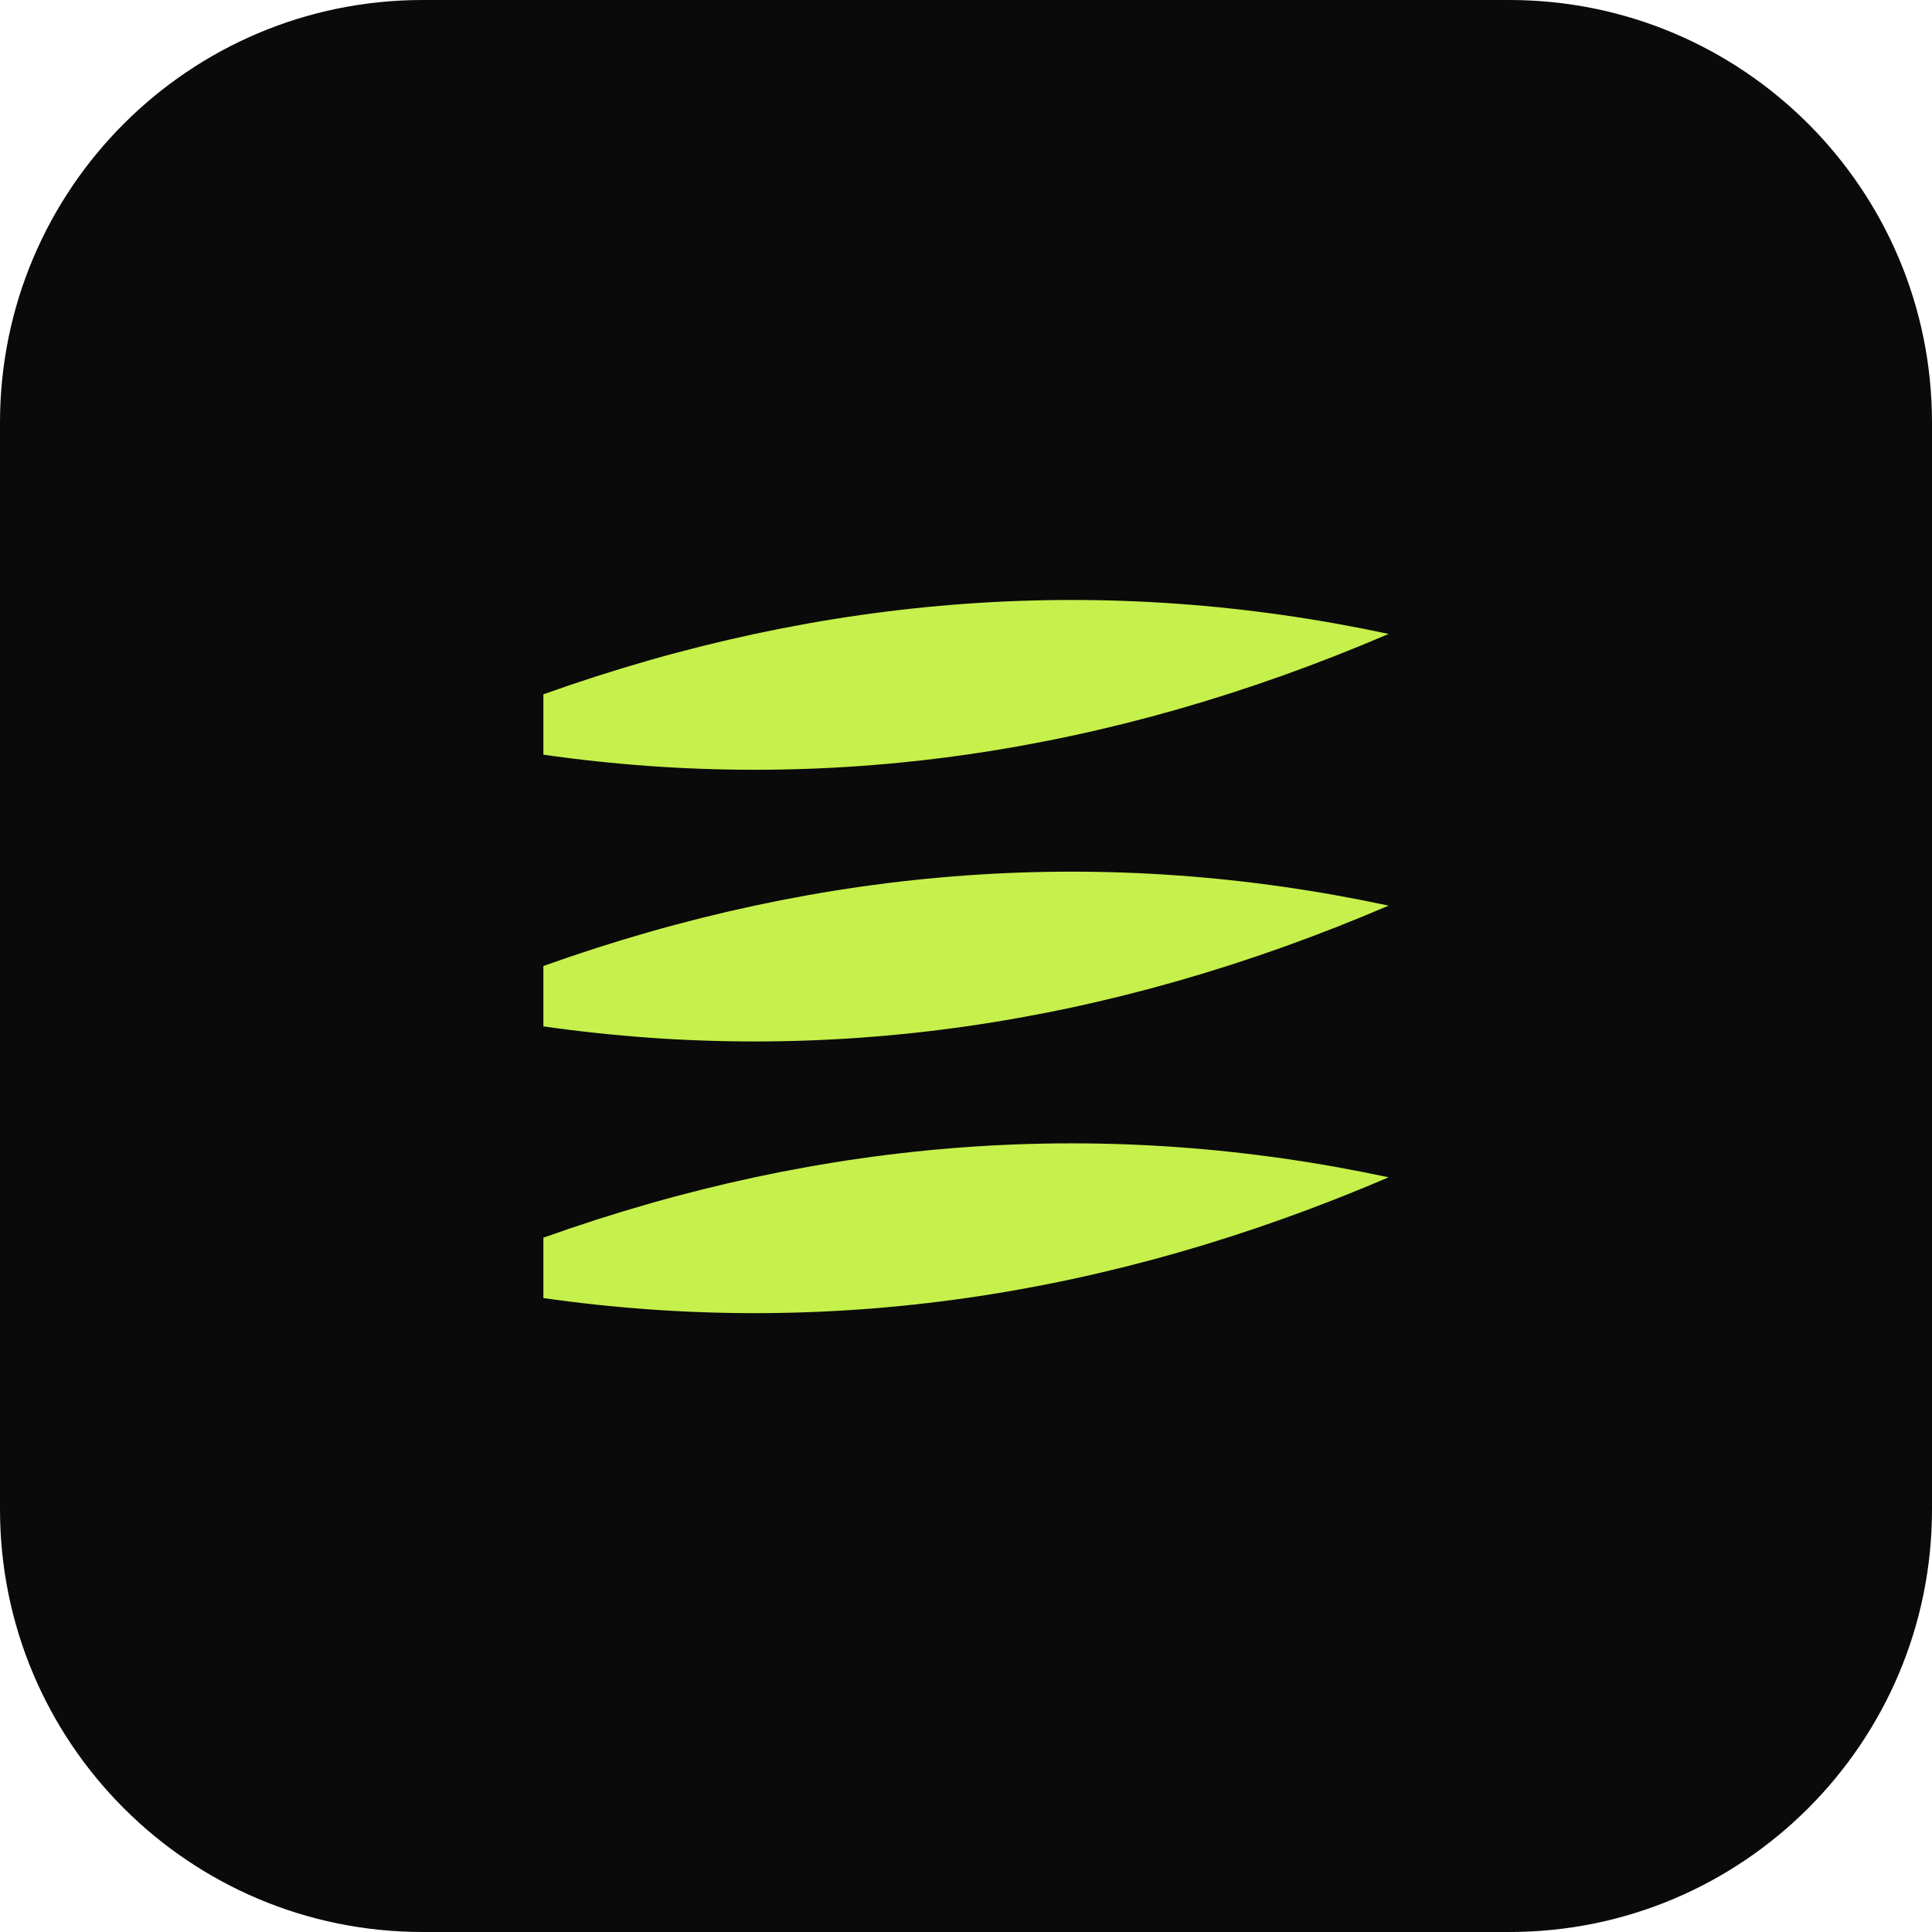
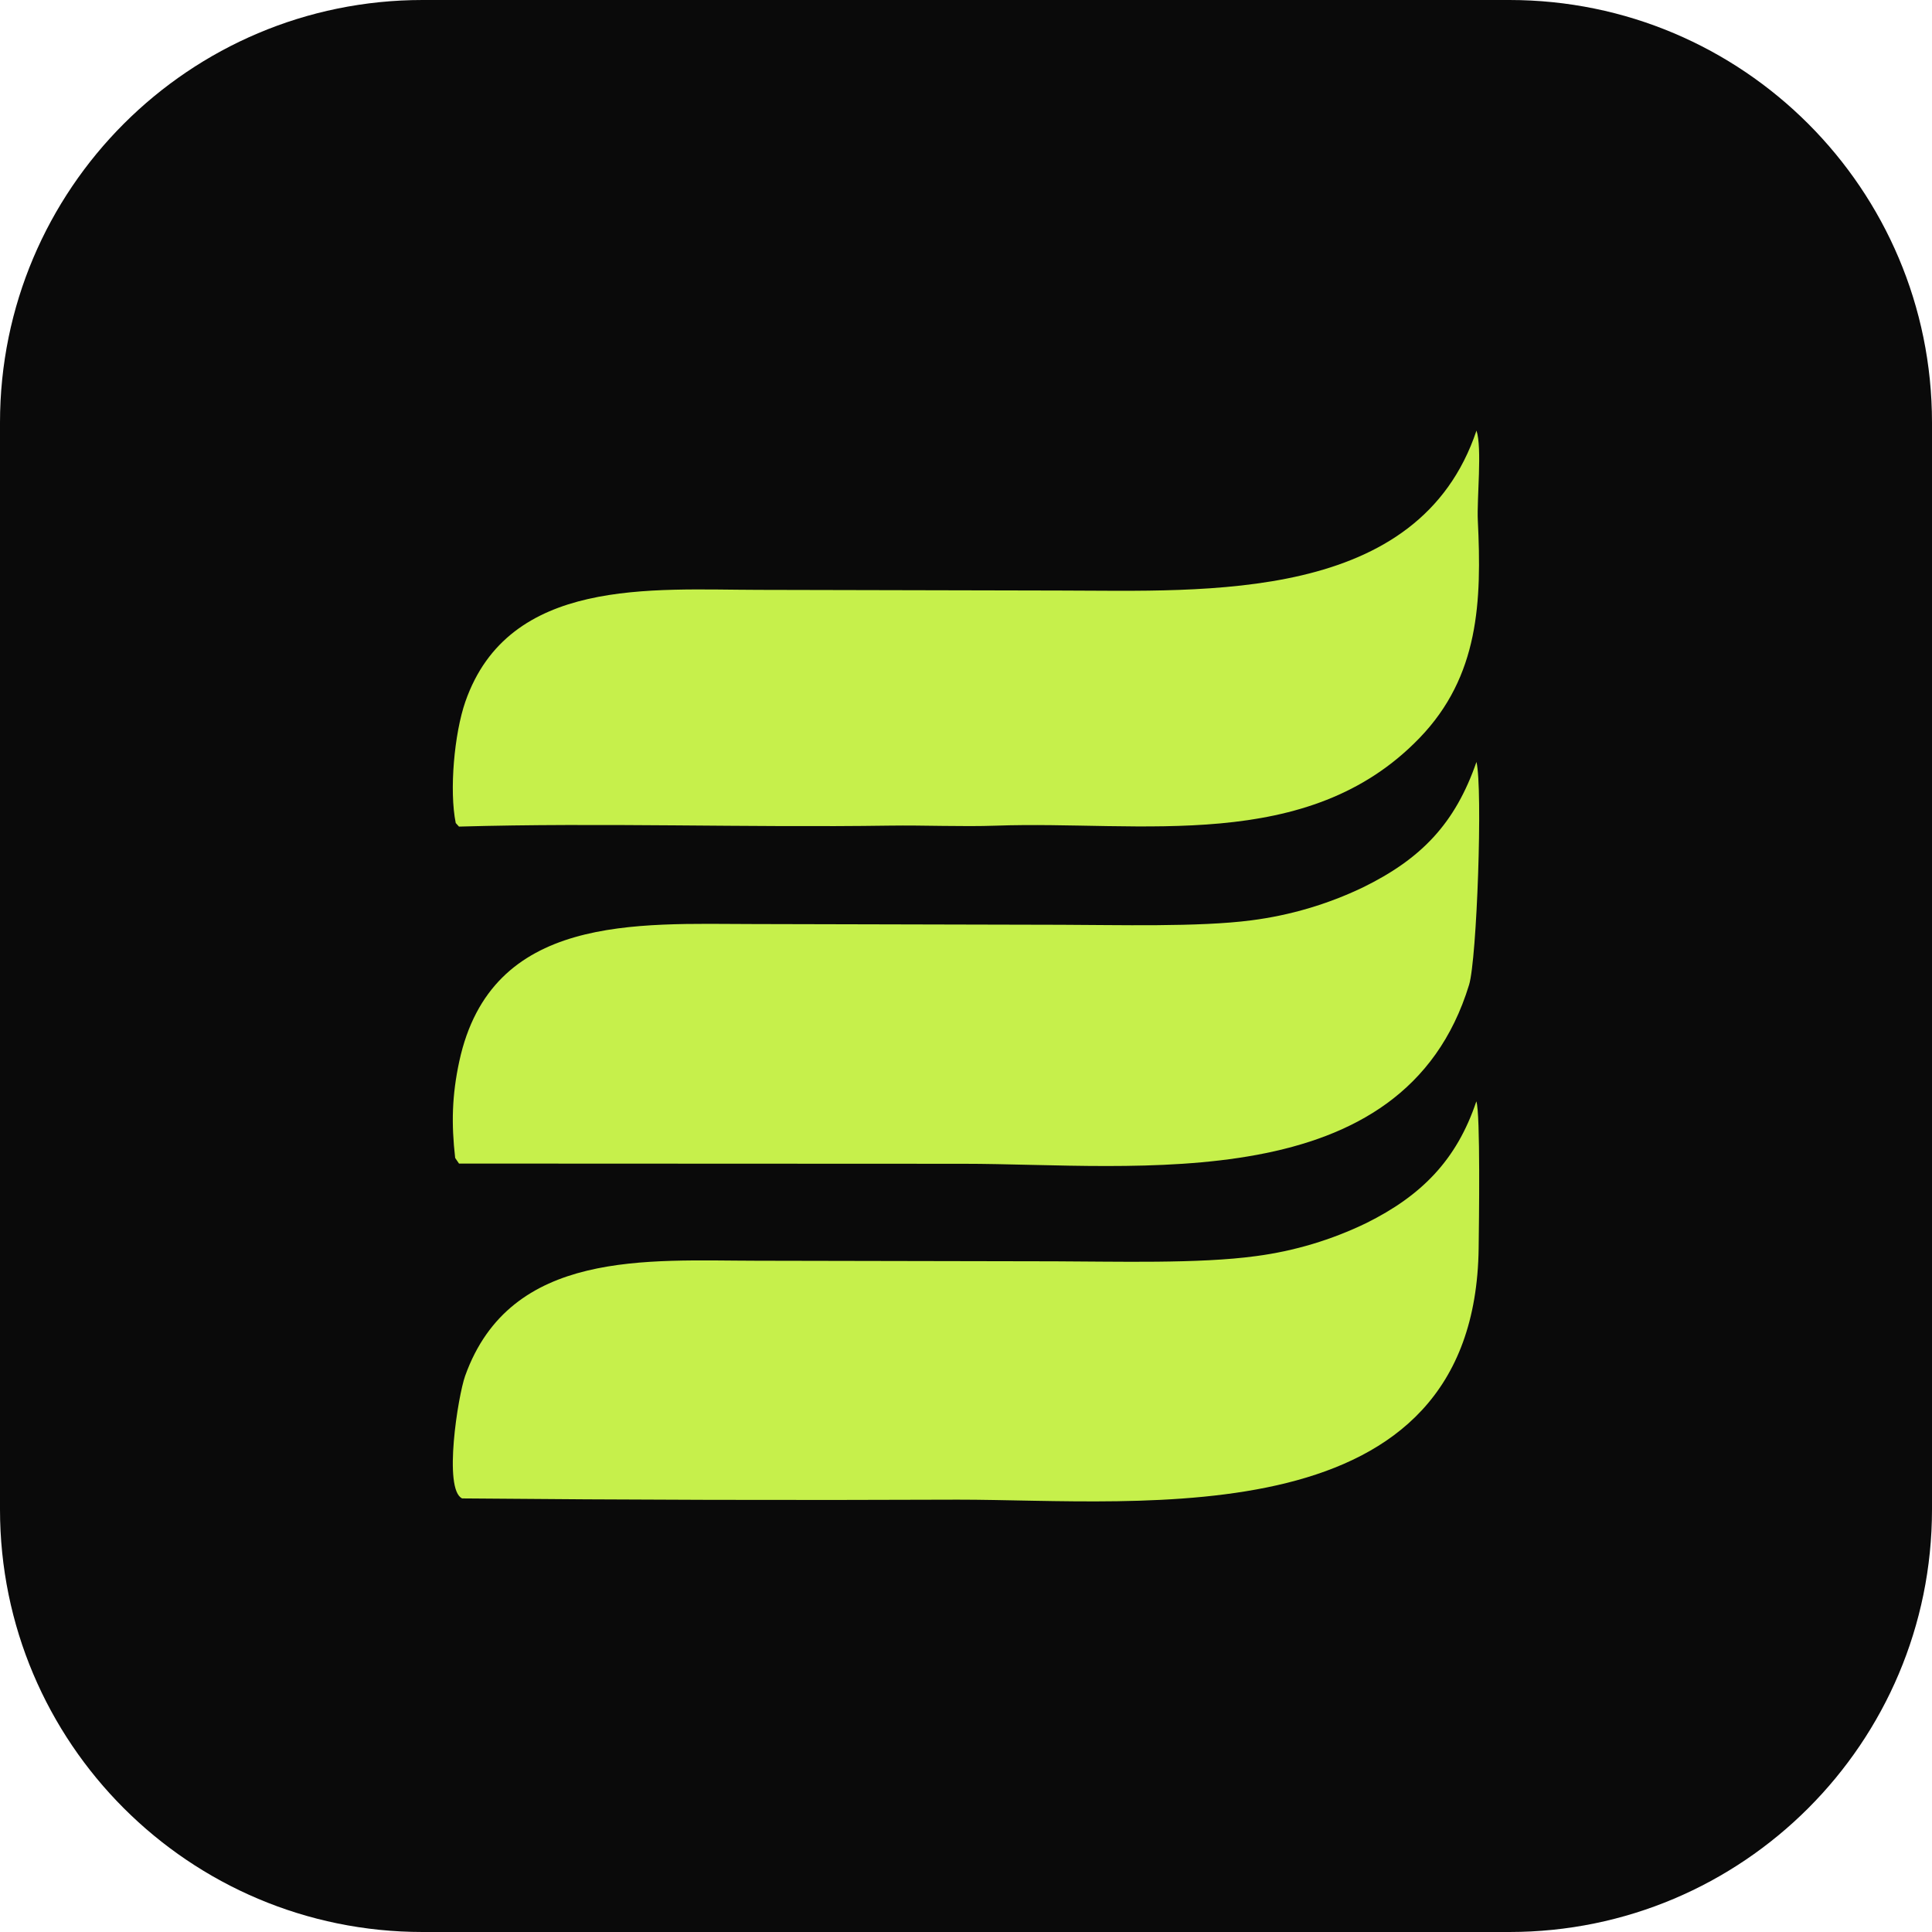
<svg xmlns="http://www.w3.org/2000/svg" width="64" height="64" viewBox="0 0 64 64">
  <rect width="64" height="64" rx="14" fill="#0A0A0A" />
-   <g transform="translate(16,18)">
-     <g fill="#C6F04B">
-       <path d="M2 5 Q16 0 30 3 Q16 9 2 7 Z" />
-       <path d="M2 14 Q16 9 30 12 Q16 18 2 16 Z" />
-       <path d="M2 23 Q16 18 30 21 Q16 27 2 25 Z" />
-     </g>
-   </g>
+   <svg x="15" y="14" width="34" height="36" viewBox="0 0 254 265">
+     <path d="M253.295 166C254.328 168.826 253.943 196.577 253.868 202.312C252.966 274.281 171.176 264.553 124.928 264.566C84.061 264.734 43.184 264.631 2.307 264.257C-2.416 262.059 1.293 238.848 3.049 233.942C14.299 202.518 48.236 205.406 75.262 205.439L149.155 205.583C163.898 205.616 184.67 206.227 198.765 204.293C208.23 203.048 217.442 200.291 226.044 196.128C239.726 189.348 248.459 180.472 253.295 166Z" fill="#C6F04B" />
+     <path d="M253.326 82C254.913 88.656 253.448 130.786 251.495 137.168C235.24 190.284 169.545 181.454 126.265 181.445L1.532 181.391L0.583 180C-0.384 171.511 -0.215 164.526 1.597 156.111C9.495 119.52 45.516 122.076 74.533 122.118L150.642 122.299C164.117 122.325 184.692 122.9 197.604 121.199C207.154 119.978 216.46 117.238 225.155 113.084C239.739 105.954 248.058 97.2 253.326 82Z" fill="#C6F04B" />
+     <path d="M253.332 0C254.77 4.321 253.398 16.956 253.661 22.223C254.639 42.267 254.009 60.764 239.225 76.087C211.528 104.783 170.317 96.5 134.528 97.768C125.816 98.073 116.794 97.634 108.034 97.762C72.64 98.281 36.889 96.989 1.523 98L0.725 97.117C-0.911 89.109 0.367 74.954 3.102 67.093C13.854 36.231 49.248 39.378 75.667 39.417L150.355 39.584C186.661 39.641 239.019 42.68 253.332 0Z" fill="#C6F04B" />
+   </svg>
</svg>
